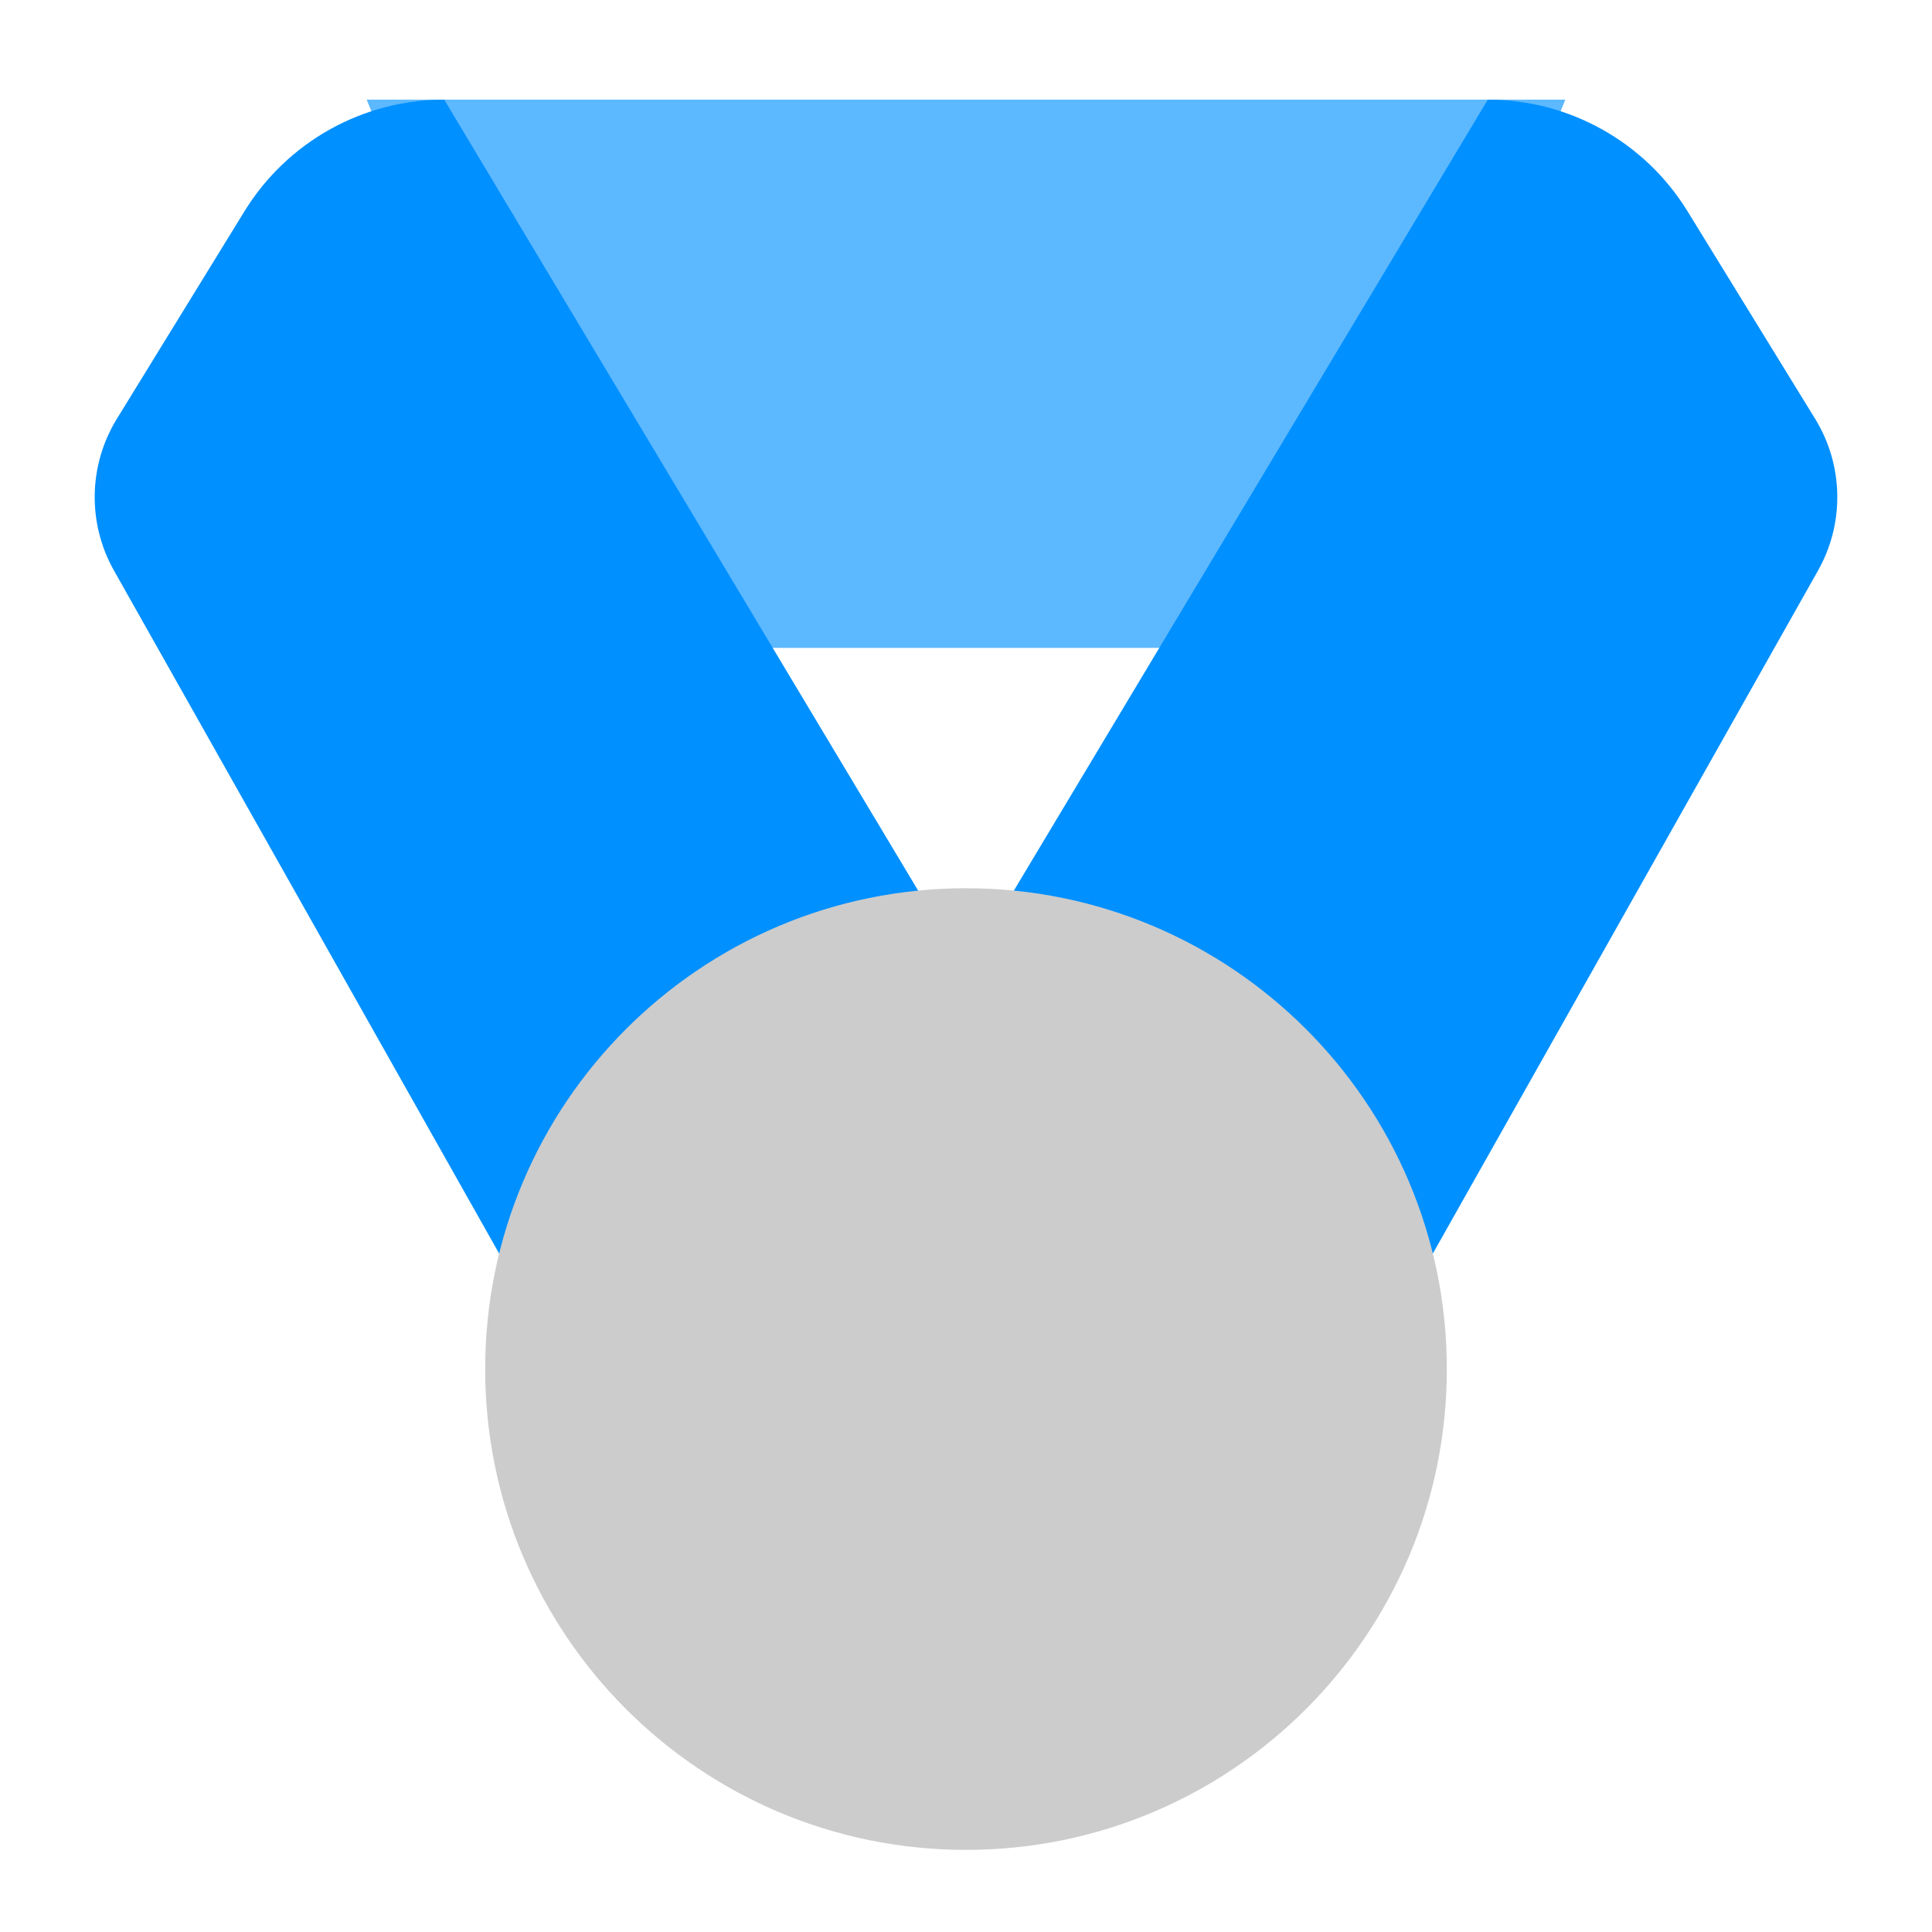
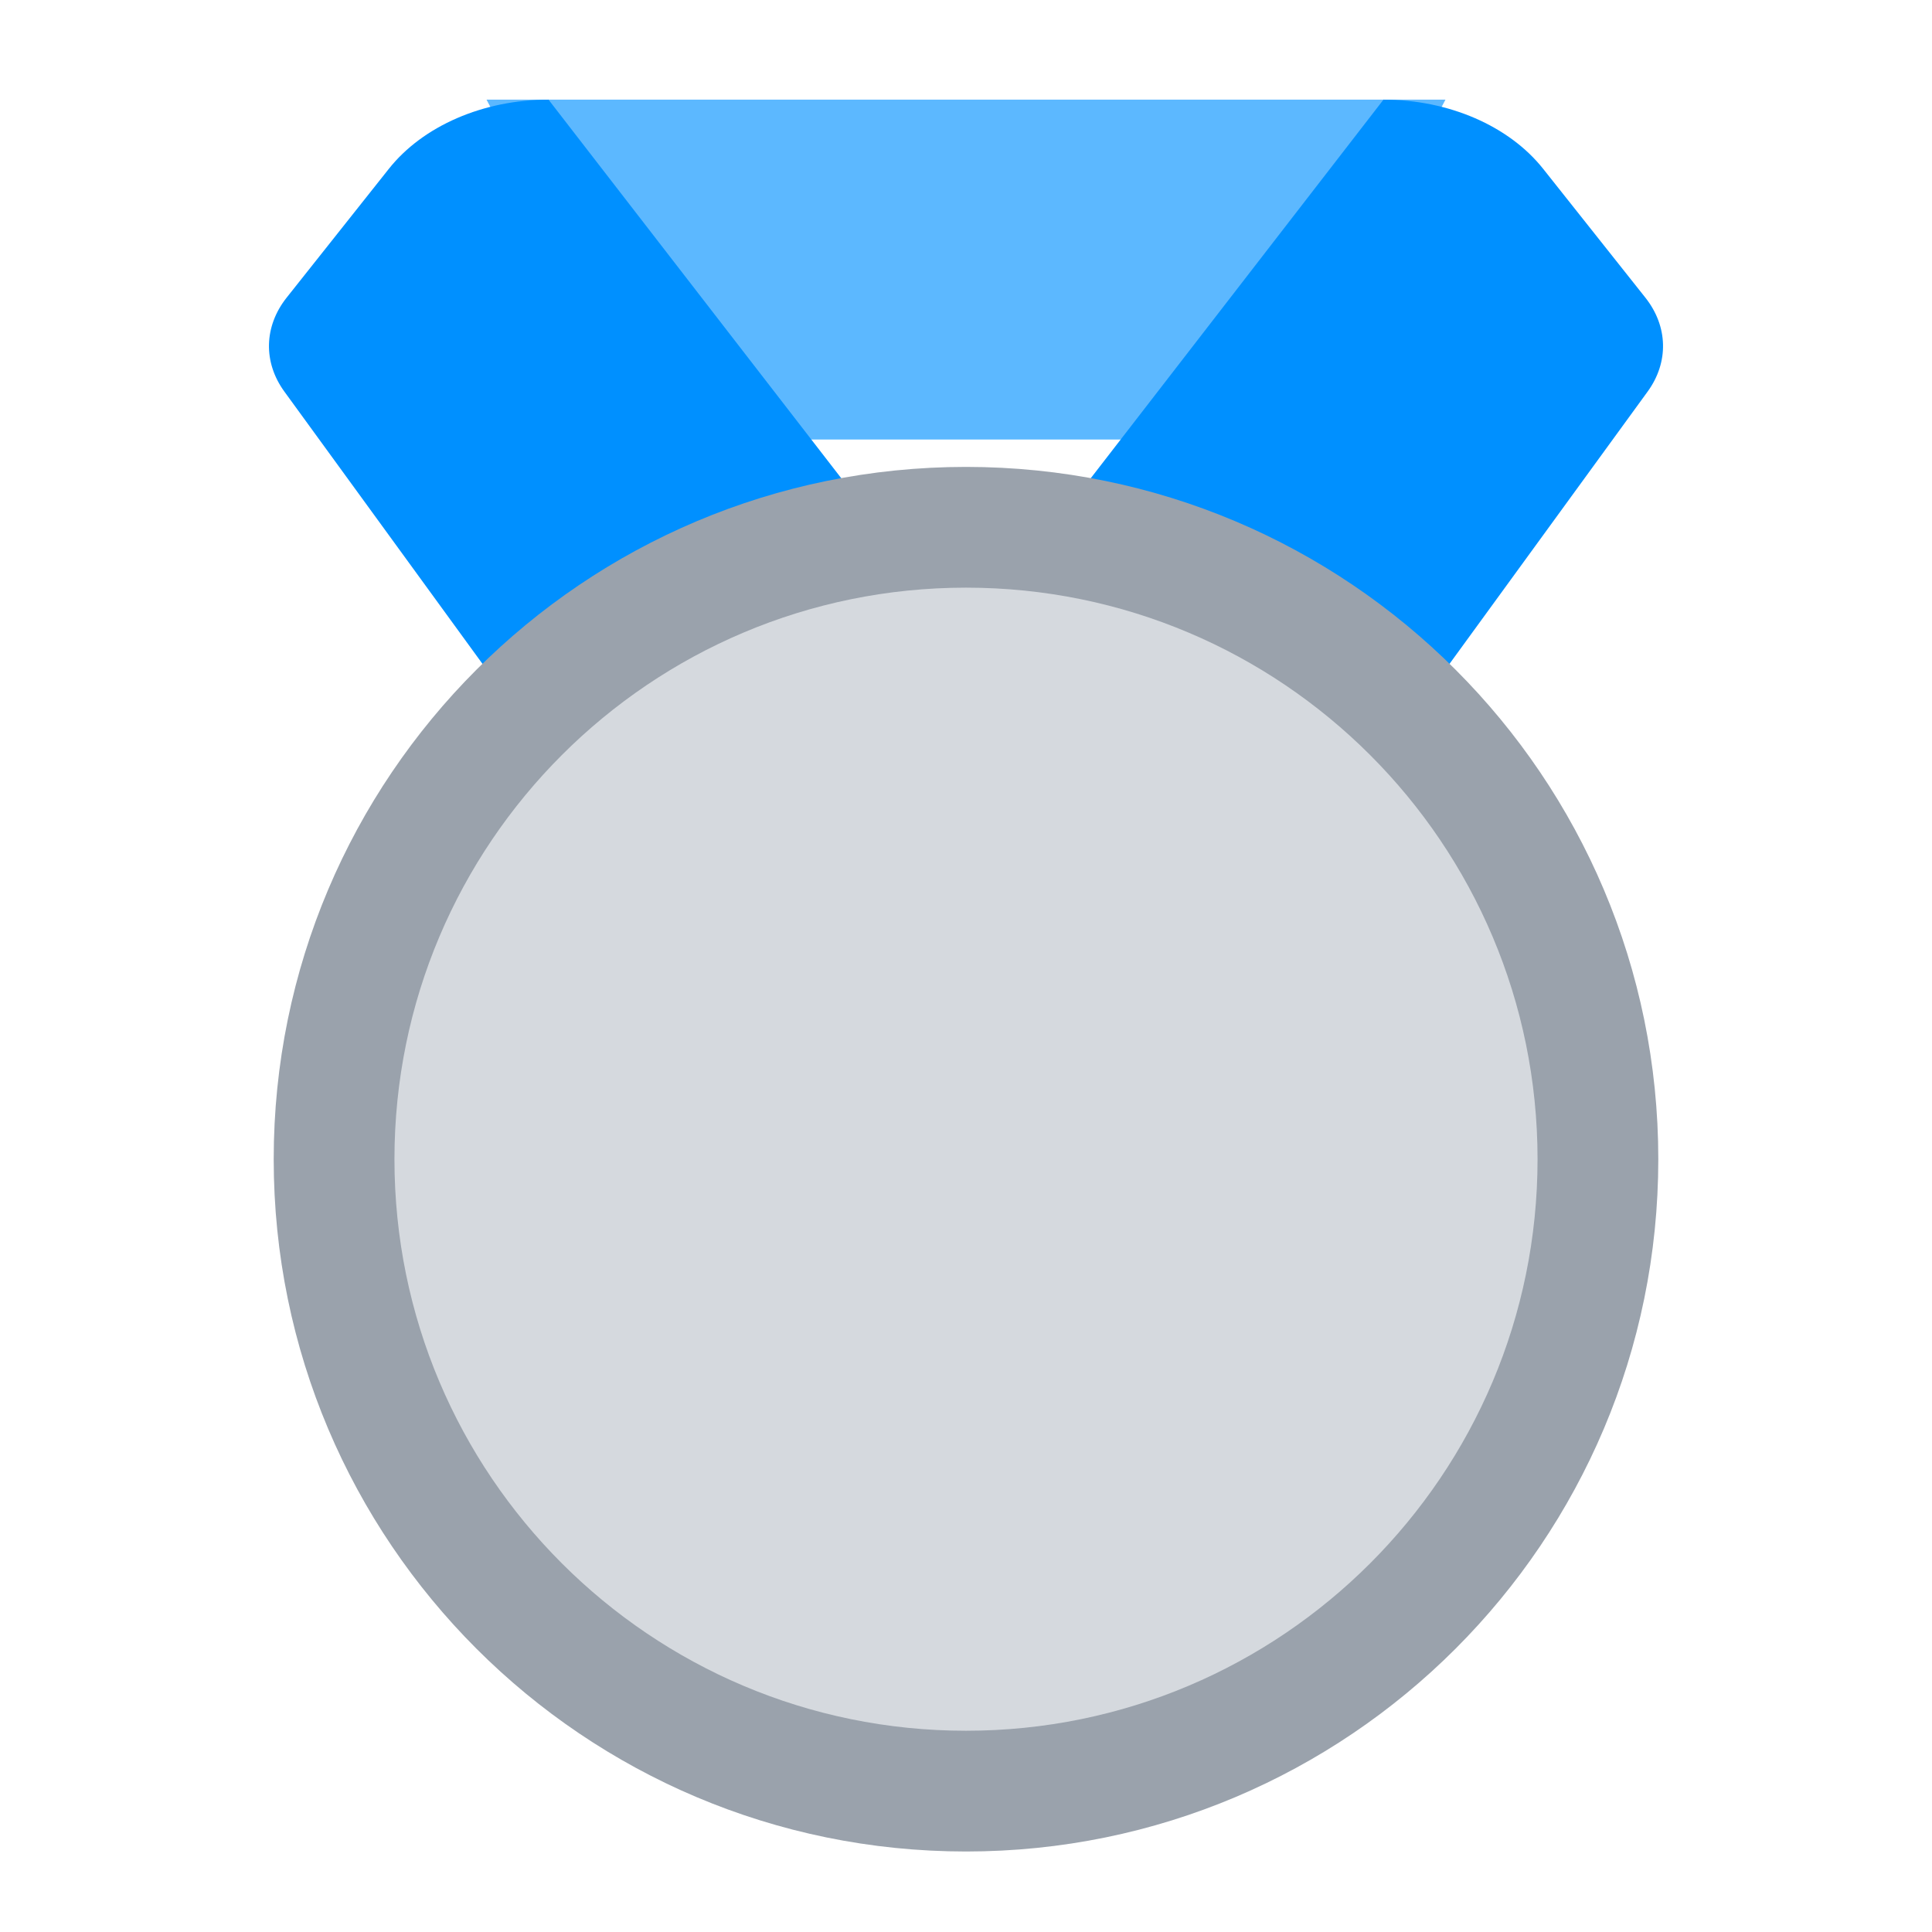
<svg xmlns="http://www.w3.org/2000/svg" width="24" height="24" viewBox="0 0 24 24" fill="none">
-   <path d="M4.555 1.238 L19.445 1.238 L16.667 8.048 L7.333 8.048 Z" fill="#5CB8FF" />
-   <path d="M5.518 1.238 L14.967 17.007 L7.01 17.007 L1.416 7.088 A1.857 1.857 0 0 1 1.451 5.204 L3.036 2.626 A2.913 2.913 0 0 1 5.518 1.238 Z" fill="#0090FF" />
-   <path d="M22.584 7.088 L16.99 17.007 L9.033 17.007 L18.482 1.238 A2.913 2.913 0 0 1 20.964 2.626 L22.549 5.204 A1.857 1.857 0 0 1 22.584 7.088 Z" fill="#0090FF" />
-   <circle cx="12" cy="17.007" r="5.973" fill="#CCCCCC" />
+   <path d="M6.044 1.238 L17.956 1.238 L15.734 5.46 L8.266 5.46 Z" fill="#5CB8FF" />
+   <path d="M6.814 1.238 L14.374 11.015 L8.008 11.015 L3.533 4.865 A1.486 1.151 0 0 1 3.561 3.697 L4.829 2.099 A2.33 1.806 0 0 1 6.814 1.238 Z" fill="#0090FF" />
+   <path d="M20.467 4.865 L15.992 11.015 L9.626 11.015 L17.186 1.238 A2.33 1.806 0 0 1 19.171 2.099 L20.439 3.697 A1.486 1.151 0 0 1 20.467 4.865 Z" fill="#0090FF" />
+   <circle cx="12" cy="14.4" r="8.6" fill="#9AA2AC" />
+   <circle cx="12" cy="14.4" r="7.1" fill="#D5D9DE" />
</svg>
